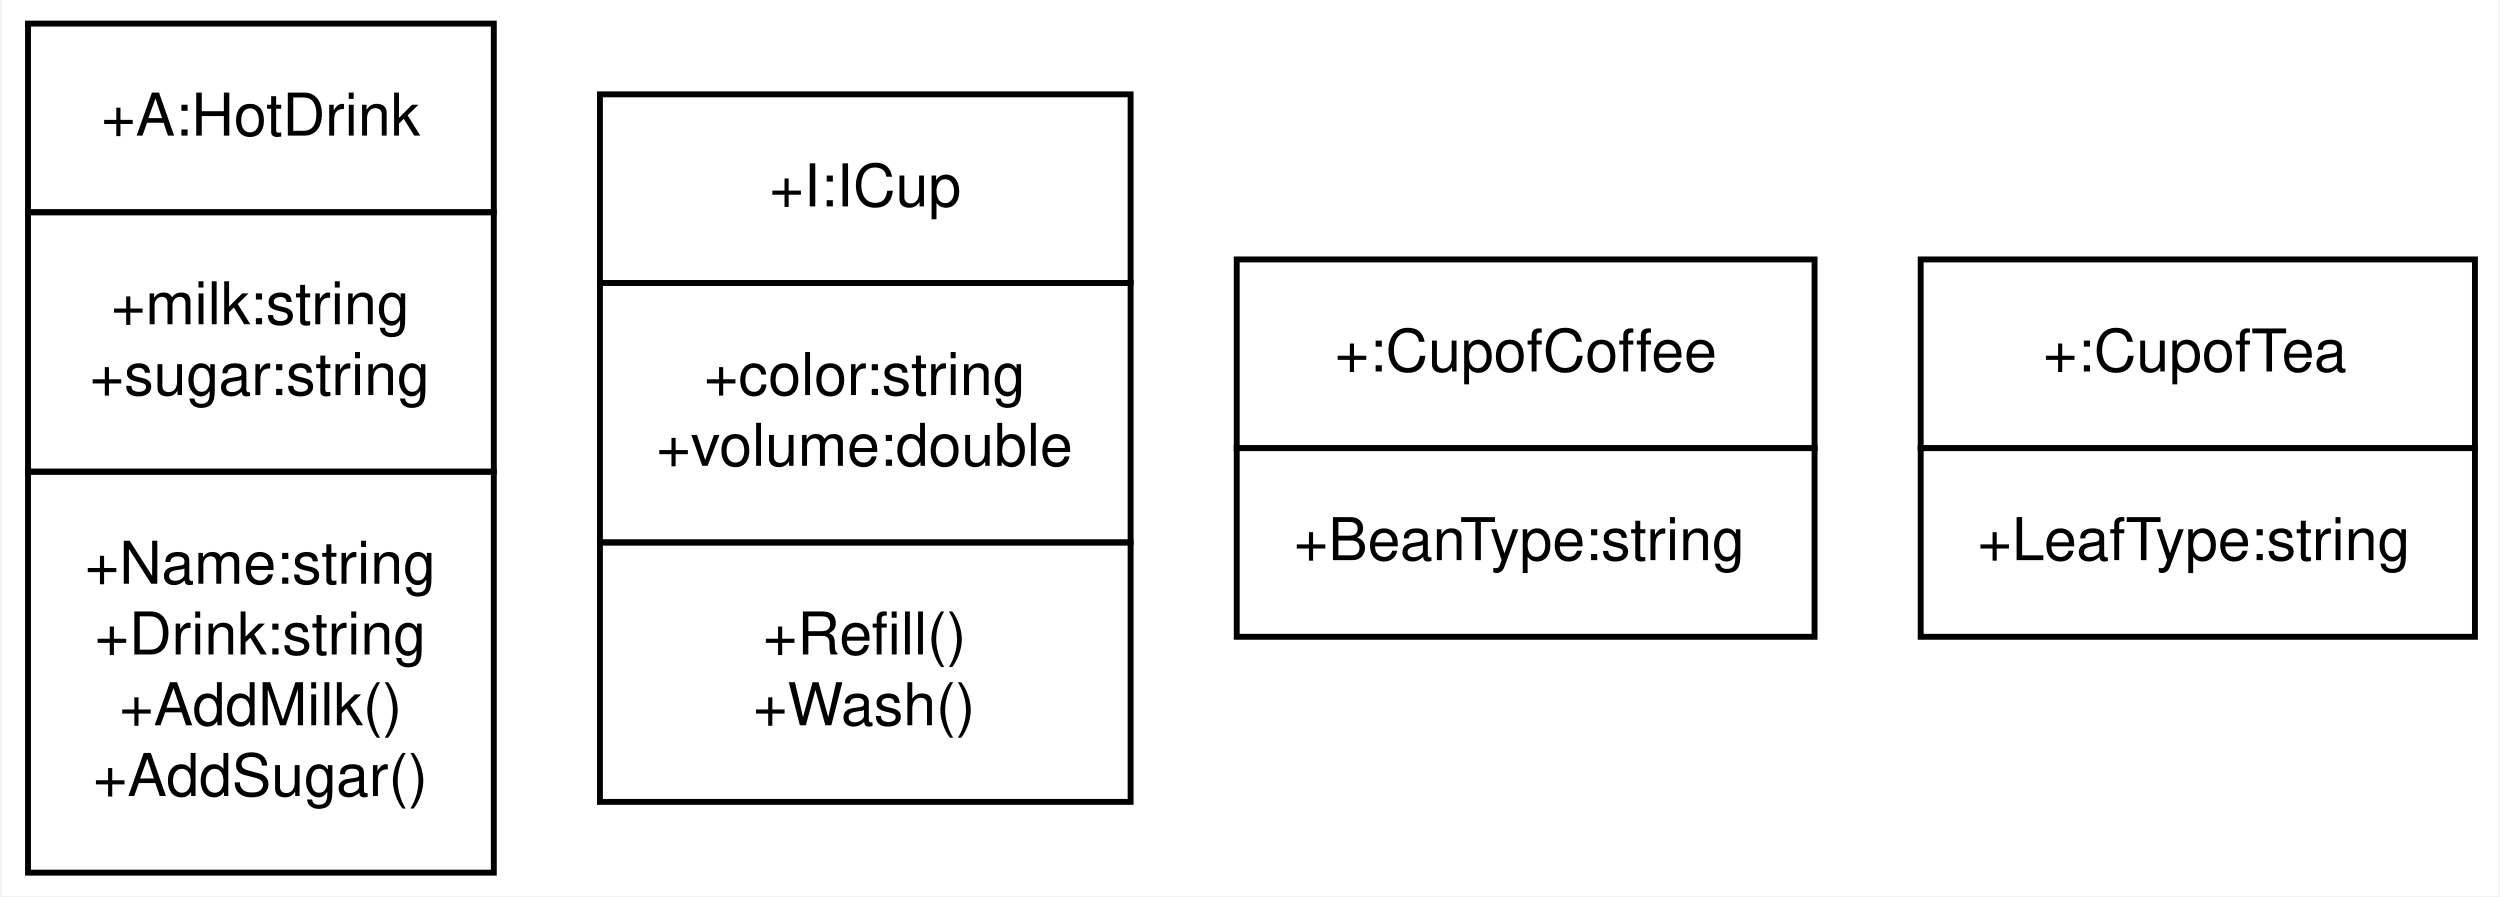
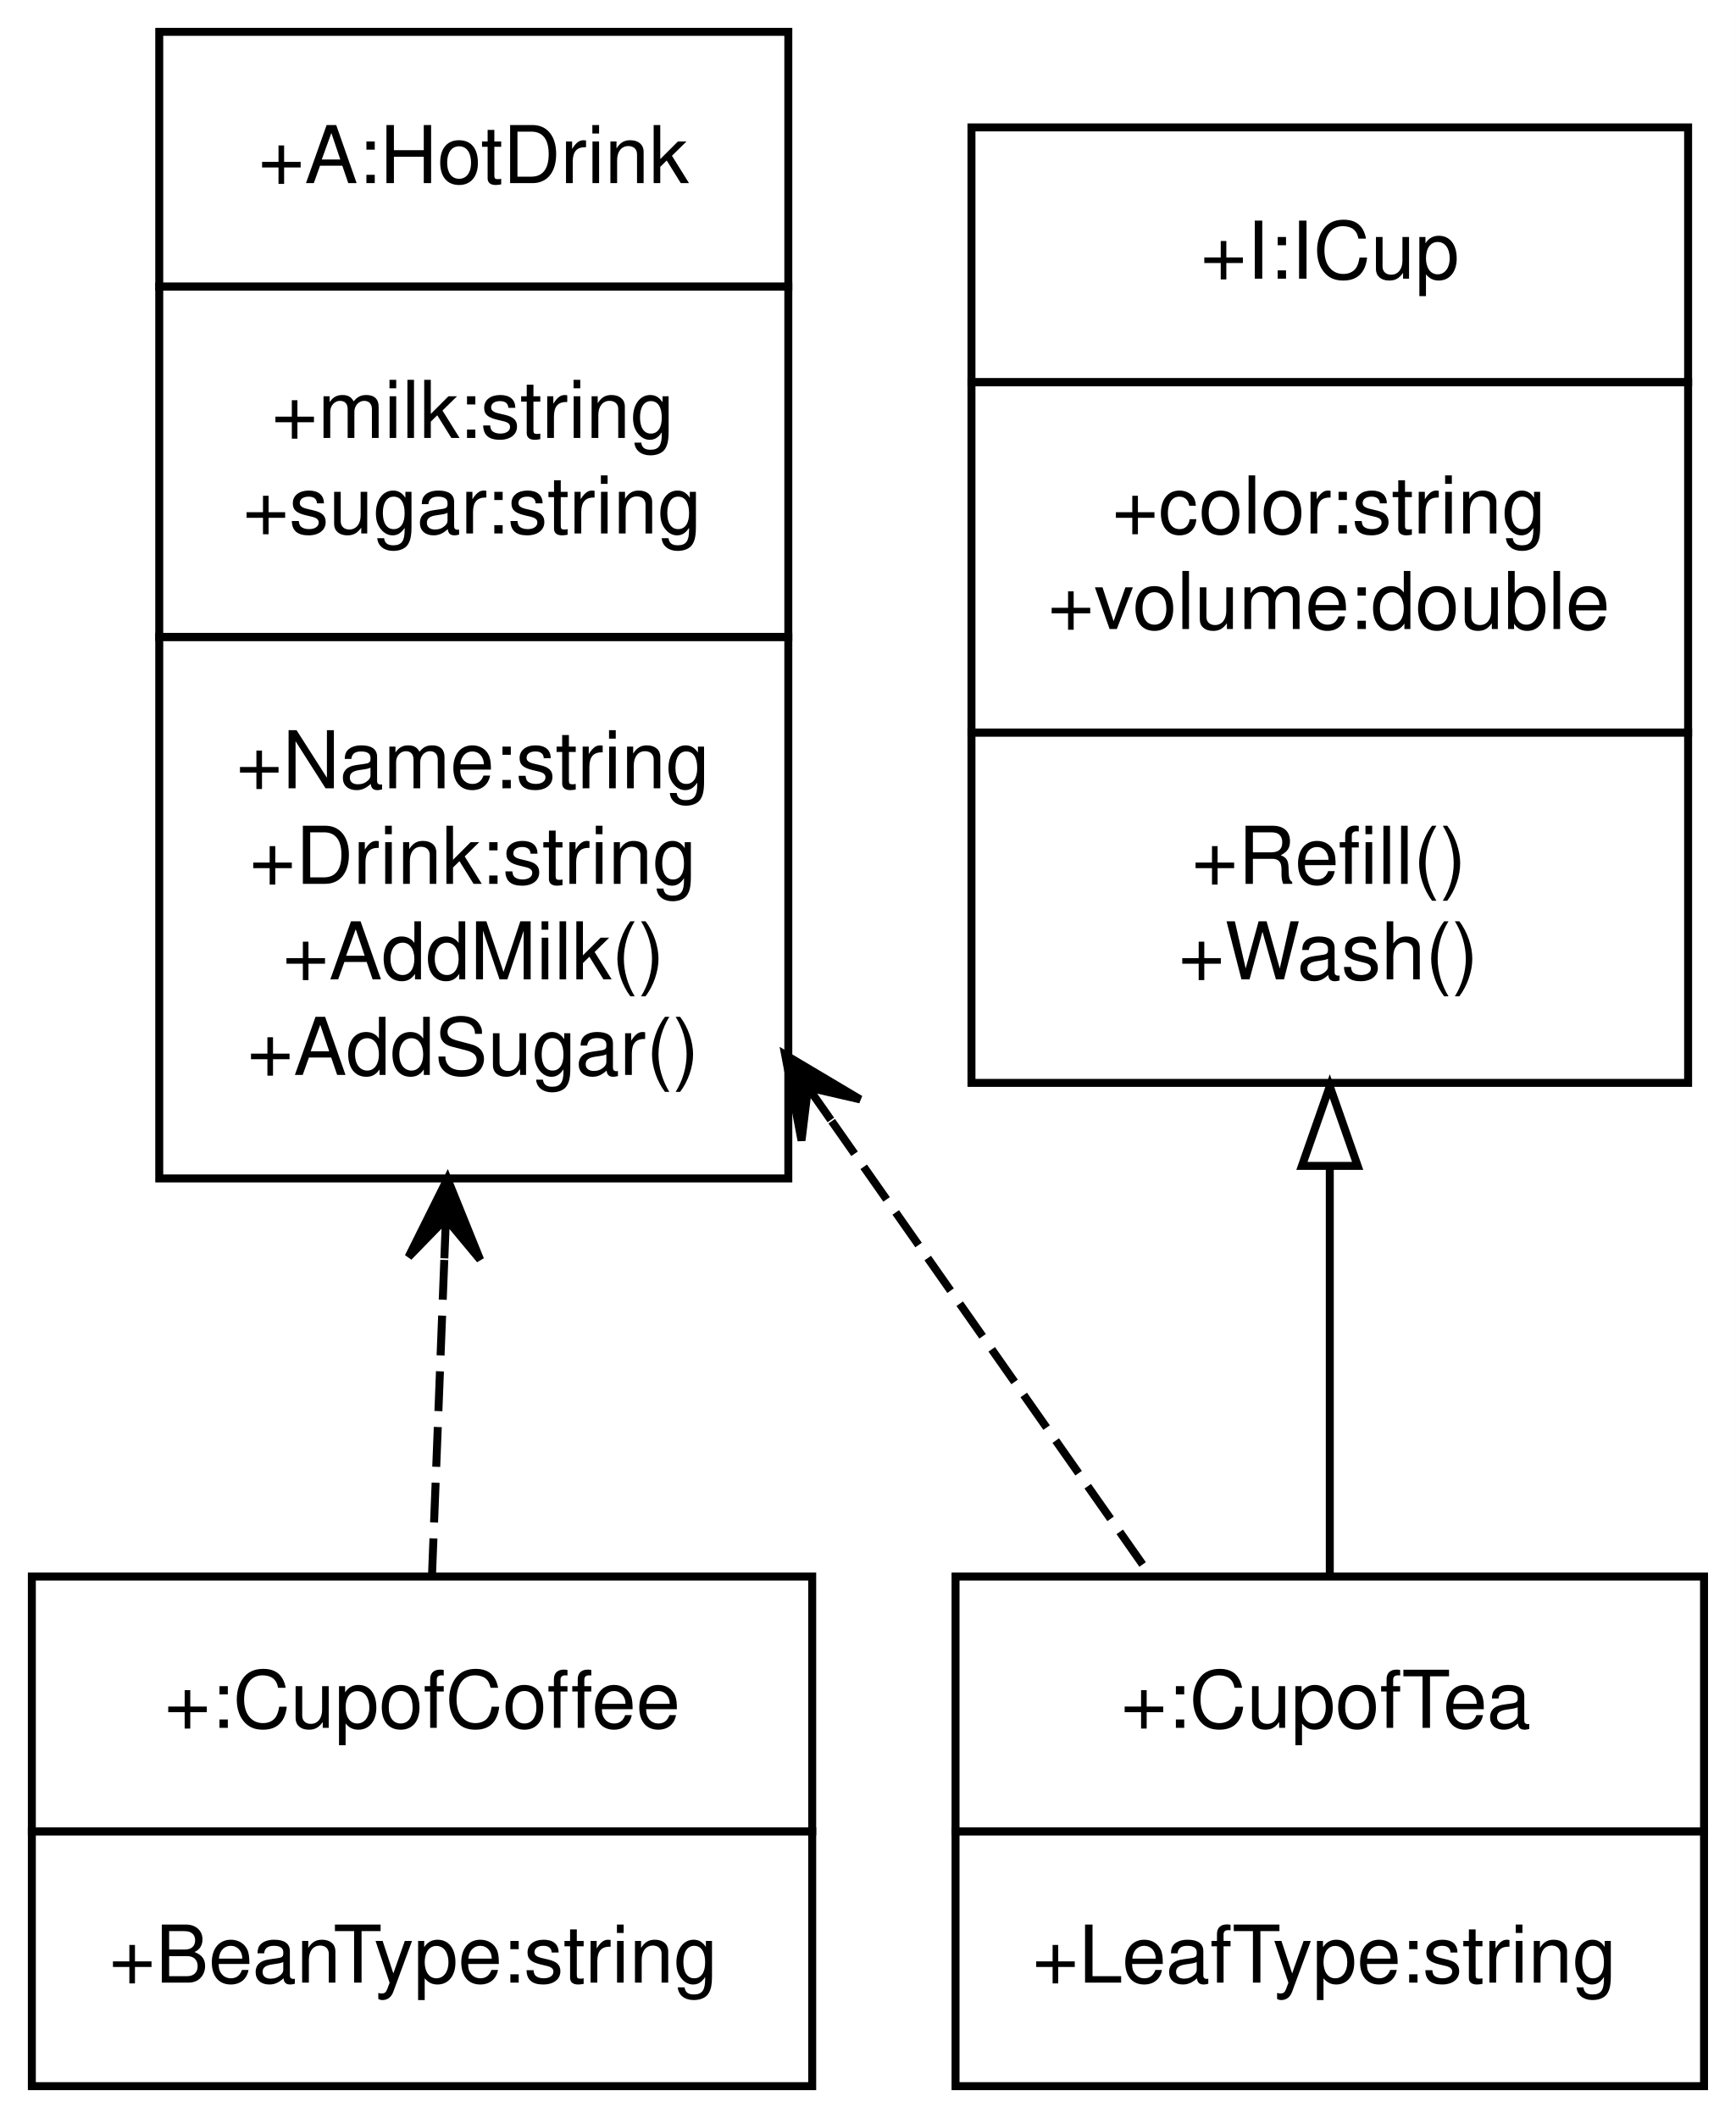
- <svg xmlns="http://www.w3.org/2000/svg" width="424pt" height="152pt" viewBox="0.00 0.00 423.50 152.00">
-   <g id="graph0" class="graph" transform="scale(1 1) rotate(0) translate(4 148)">
-     <polygon fill="#ffffff" stroke="transparent" points="-4,4 -4,-148 419.5,-148 419.5,4 -4,4" />
+ <svg xmlns="http://www.w3.org/2000/svg" width="218pt" height="266pt" viewBox="0.00 0.00 218.00 266.00">
+   <g id="graph0" class="graph" transform="scale(1 1) rotate(0) translate(4 262)">
+     <polygon fill="#ffffff" stroke="transparent" points="-4,4 -4,-262 214,-262 214,4 -4,4" />
    <g id="node1" class="node">
-       <polygon fill="none" stroke="#000000" points=".5,-112 .5,-144 79.5,-144 79.5,-112 .5,-112" />
-       <text text-anchor="start" x="12.915" y="-125" font-family="Helvetica,sans-Serif" font-size="10.00" fill="#000000">+A:HotDrink</text>
-       <polygon fill="none" stroke="#000000" points=".5,-68 .5,-112 79.5,-112 79.5,-68 .5,-68" />
-       <text text-anchor="start" x="14.585" y="-93" font-family="Helvetica,sans-Serif" font-size="10.00" fill="#000000">+milk:string</text>
-       <text text-anchor="start" x="10.966" y="-81" font-family="Helvetica,sans-Serif" font-size="10.00" fill="#000000">+sugar:string</text>
-       <polygon fill="none" stroke="#000000" points=".5,0 .5,-68 79.5,-68 79.5,0 .5,0" />
-       <text text-anchor="start" x="10.136" y="-49" font-family="Helvetica,sans-Serif" font-size="10.00" fill="#000000">+Name:string</text>
-       <text text-anchor="start" x="11.806" y="-37" font-family="Helvetica,sans-Serif" font-size="10.00" fill="#000000">+Drink:string</text>
-       <text text-anchor="start" x="15.975" y="-25" font-family="Helvetica,sans-Serif" font-size="10.00" fill="#000000">+AddMilk()</text>
-       <text text-anchor="start" x="11.521" y="-13" font-family="Helvetica,sans-Serif" font-size="10.00" fill="#000000">+AddSugar()</text>
+       <polygon fill="none" stroke="#000000" points="16,-226 16,-258 95,-258 95,-226 16,-226" />
+       <text text-anchor="start" x="28.415" y="-239" font-family="Helvetica,sans-Serif" font-size="10.00" fill="#000000">+A:HotDrink</text>
+       <polygon fill="none" stroke="#000000" points="16,-182 16,-226 95,-226 95,-182 16,-182" />
+       <text text-anchor="start" x="30.085" y="-207" font-family="Helvetica,sans-Serif" font-size="10.00" fill="#000000">+milk:string</text>
+       <text text-anchor="start" x="26.465" y="-195" font-family="Helvetica,sans-Serif" font-size="10.00" fill="#000000">+sugar:string</text>
+       <polygon fill="none" stroke="#000000" points="16,-114 16,-182 95,-182 95,-114 16,-114" />
+       <text text-anchor="start" x="25.636" y="-163" font-family="Helvetica,sans-Serif" font-size="10.00" fill="#000000">+Name:string</text>
+       <text text-anchor="start" x="27.305" y="-151" font-family="Helvetica,sans-Serif" font-size="10.00" fill="#000000">+Drink:string</text>
+       <text text-anchor="start" x="31.474" y="-139" font-family="Helvetica,sans-Serif" font-size="10.00" fill="#000000">+AddMilk()</text>
+       <text text-anchor="start" x="27.02" y="-127" font-family="Helvetica,sans-Serif" font-size="10.00" fill="#000000">+AddSugar()</text>
+     </g>
+     <g id="node3" class="node">
+       <polygon fill="none" stroke="#000000" points="0,-32 0,-64 98,-64 98,-32 0,-32" />
+       <text text-anchor="start" x="16.627" y="-45" font-family="Helvetica,sans-Serif" font-size="10.00" fill="#000000">+:CupofCoffee</text>
+       <polygon fill="none" stroke="#000000" points="0,0 0,-32 98,-32 98,0 0,0" />
+       <text text-anchor="start" x="9.682" y="-13" font-family="Helvetica,sans-Serif" font-size="10.00" fill="#000000">+BeanType:string</text>
+     </g>
+     <g id="edge1" class="edge">
+       <path fill="none" stroke="#000000" stroke-dasharray="5,2" d="M51.796,-103.765C51.251,-89.784 50.716,-76.034 50.261,-64.37" />
+       <polygon fill="#000000" stroke="#000000" points="52.193,-113.96 47.307,-104.143 51.998,-108.964 51.804,-103.967 51.804,-103.967 51.804,-103.967 51.998,-108.964 56.3,-103.792 52.193,-113.96 52.193,-113.96" />
+     </g>
+     <g id="node4" class="node">
+       <polygon fill="none" stroke="#000000" points="116,-32 116,-64 210,-64 210,-32 116,-32" />
+       <text text-anchor="start" x="136.74" y="-45" font-family="Helvetica,sans-Serif" font-size="10.00" fill="#000000">+:CupofTea</text>
+       <polygon fill="none" stroke="#000000" points="116,0 116,-32 210,-32 210,0 116,0" />
+       <text text-anchor="start" x="125.627" y="-13" font-family="Helvetica,sans-Serif" font-size="10.00" fill="#000000">+LeafType:string</text>
+     </g>
+     <g id="edge2" class="edge">
+       <path fill="none" stroke="#000000" stroke-dasharray="5,2" d="M100.45,-121.192C114.228,-101.545 128.769,-80.811 140.36,-64.283" />
+       <polygon fill="#000000" stroke="#000000" points="94.602,-129.53 96.659,-118.759 97.473,-125.437 100.344,-121.343 100.344,-121.343 100.344,-121.343 97.473,-125.437 104.028,-123.927 94.602,-129.53 94.602,-129.53" />
    </g>
    <g id="node2" class="node">
-       <polygon fill="none" stroke="#000000" points="97.5,-100 97.5,-132 187.5,-132 187.5,-100 97.5,-100" />
-       <text text-anchor="start" x="126.243" y="-113" font-family="Helvetica,sans-Serif" font-size="10.00" fill="#000000">+I:ICup</text>
-       <polygon fill="none" stroke="#000000" points="97.5,-56 97.5,-100 187.5,-100 187.5,-56 97.5,-56" />
-       <text text-anchor="start" x="115.135" y="-81" font-family="Helvetica,sans-Serif" font-size="10.00" fill="#000000">+color:string</text>
-       <text text-anchor="start" x="107.072" y="-69" font-family="Helvetica,sans-Serif" font-size="10.00" fill="#000000">+volume:double</text>
-       <polygon fill="none" stroke="#000000" points="97.5,-12 97.5,-56 187.5,-56 187.5,-12 97.5,-12" />
-       <text text-anchor="start" x="125.144" y="-37" font-family="Helvetica,sans-Serif" font-size="10.00" fill="#000000">+Refill()</text>
-       <text text-anchor="start" x="123.473" y="-25" font-family="Helvetica,sans-Serif" font-size="10.00" fill="#000000">+Wash()</text>
+       <polygon fill="none" stroke="#000000" points="118,-214 118,-246 208,-246 208,-214 118,-214" />
+       <text text-anchor="start" x="146.744" y="-227" font-family="Helvetica,sans-Serif" font-size="10.00" fill="#000000">+I:ICup</text>
+       <polygon fill="none" stroke="#000000" points="118,-170 118,-214 208,-214 208,-170 118,-170" />
+       <text text-anchor="start" x="135.636" y="-195" font-family="Helvetica,sans-Serif" font-size="10.00" fill="#000000">+color:string</text>
+       <text text-anchor="start" x="127.572" y="-183" font-family="Helvetica,sans-Serif" font-size="10.00" fill="#000000">+volume:double</text>
+       <polygon fill="none" stroke="#000000" points="118,-126 118,-170 208,-170 208,-126 118,-126" />
+       <text text-anchor="start" x="145.644" y="-151" font-family="Helvetica,sans-Serif" font-size="10.00" fill="#000000">+Refill()</text>
+       <text text-anchor="start" x="143.973" y="-139" font-family="Helvetica,sans-Serif" font-size="10.00" fill="#000000">+Wash()</text>
    </g>
-     <g id="node3" class="node">
-       <polygon fill="none" stroke="#000000" points="205.5,-72 205.5,-104 303.5,-104 303.5,-72 205.5,-72" />
-       <text text-anchor="start" x="222.126" y="-85" font-family="Helvetica,sans-Serif" font-size="10.00" fill="#000000">+:CupofCoffee</text>
-       <polygon fill="none" stroke="#000000" points="205.5,-40 205.5,-72 303.5,-72 303.5,-40 205.5,-40" />
-       <text text-anchor="start" x="215.182" y="-53" font-family="Helvetica,sans-Serif" font-size="10.00" fill="#000000">+BeanType:string</text>
-     </g>
-     <g id="node4" class="node">
-       <polygon fill="none" stroke="#000000" points="321.5,-72 321.5,-104 415.5,-104 415.5,-72 321.5,-72" />
-       <text text-anchor="start" x="342.24" y="-85" font-family="Helvetica,sans-Serif" font-size="10.00" fill="#000000">+:CupofTea</text>
-       <polygon fill="none" stroke="#000000" points="321.5,-40 321.5,-72 415.5,-72 415.5,-40 321.5,-40" />
-       <text text-anchor="start" x="331.127" y="-53" font-family="Helvetica,sans-Serif" font-size="10.00" fill="#000000">+LeafType:string</text>
+     <g id="edge3" class="edge">
+       <path fill="none" stroke="#000000" d="M163,-115.182C163,-97.391 163,-79.158 163,-64.313" />
+       <polygon fill="none" stroke="#000000" points="159.5,-115.577 163,-125.577 166.5,-115.577 159.5,-115.577" />
    </g>
  </g>
</svg>
